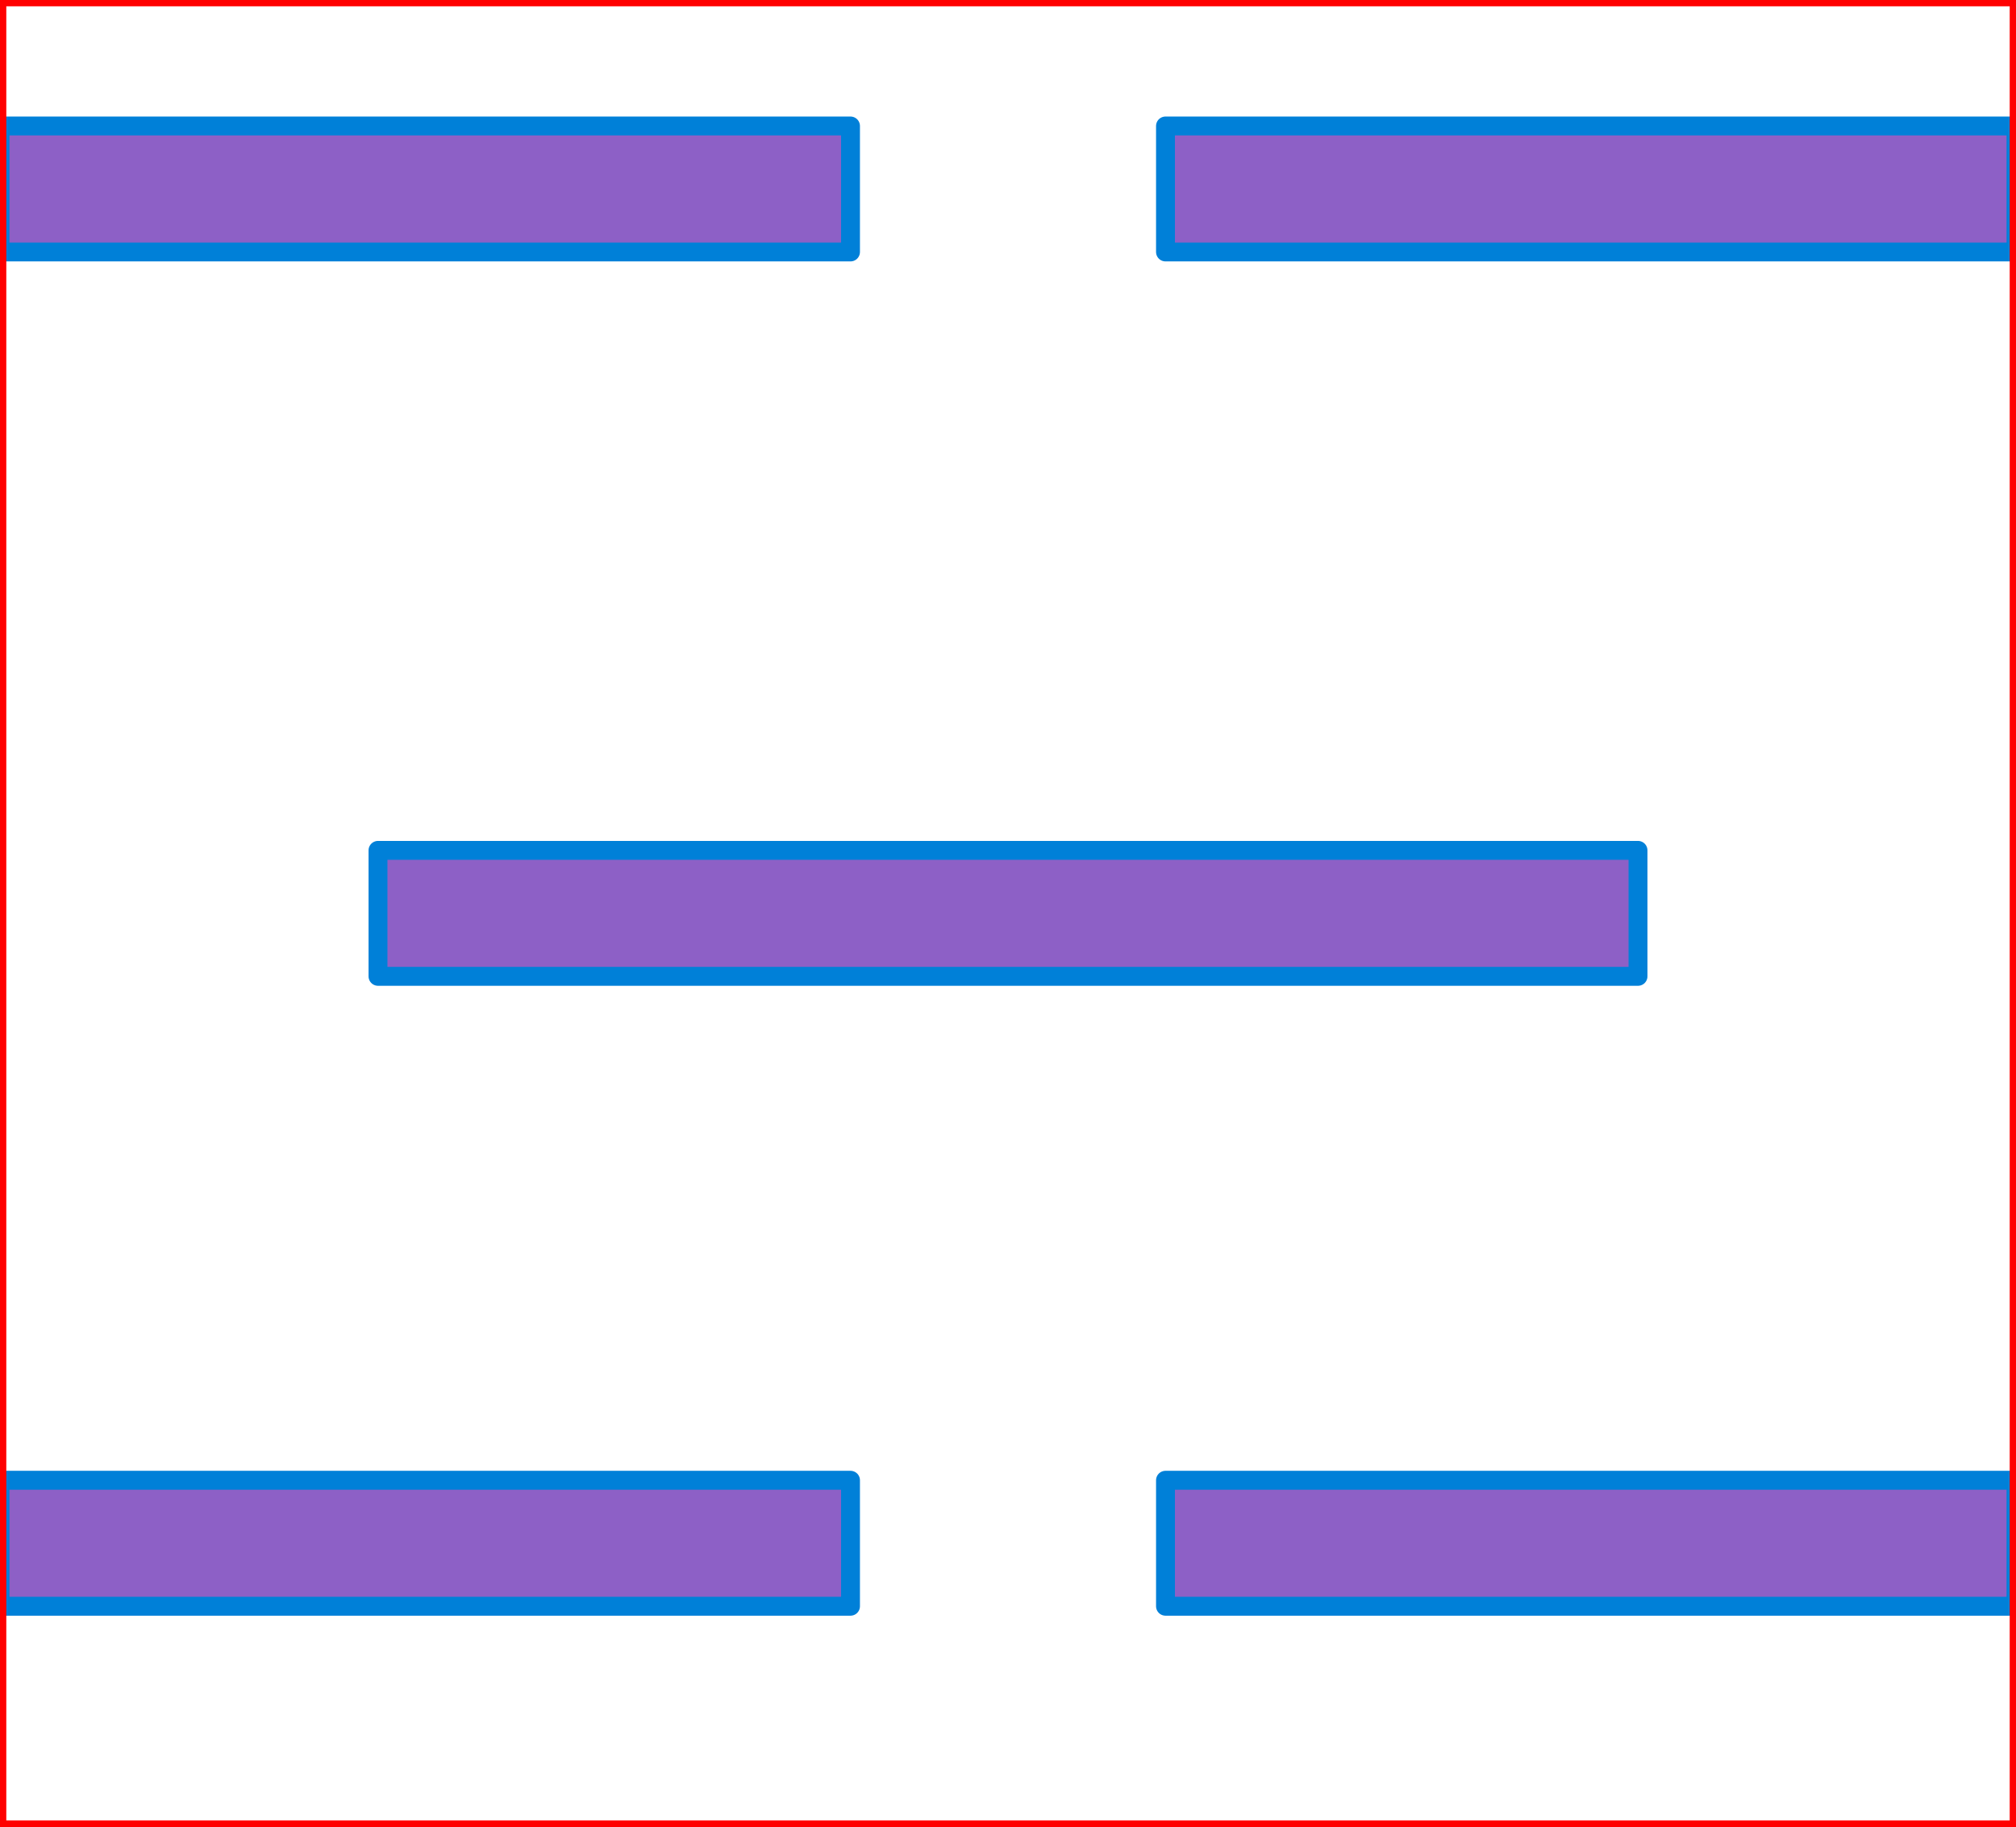
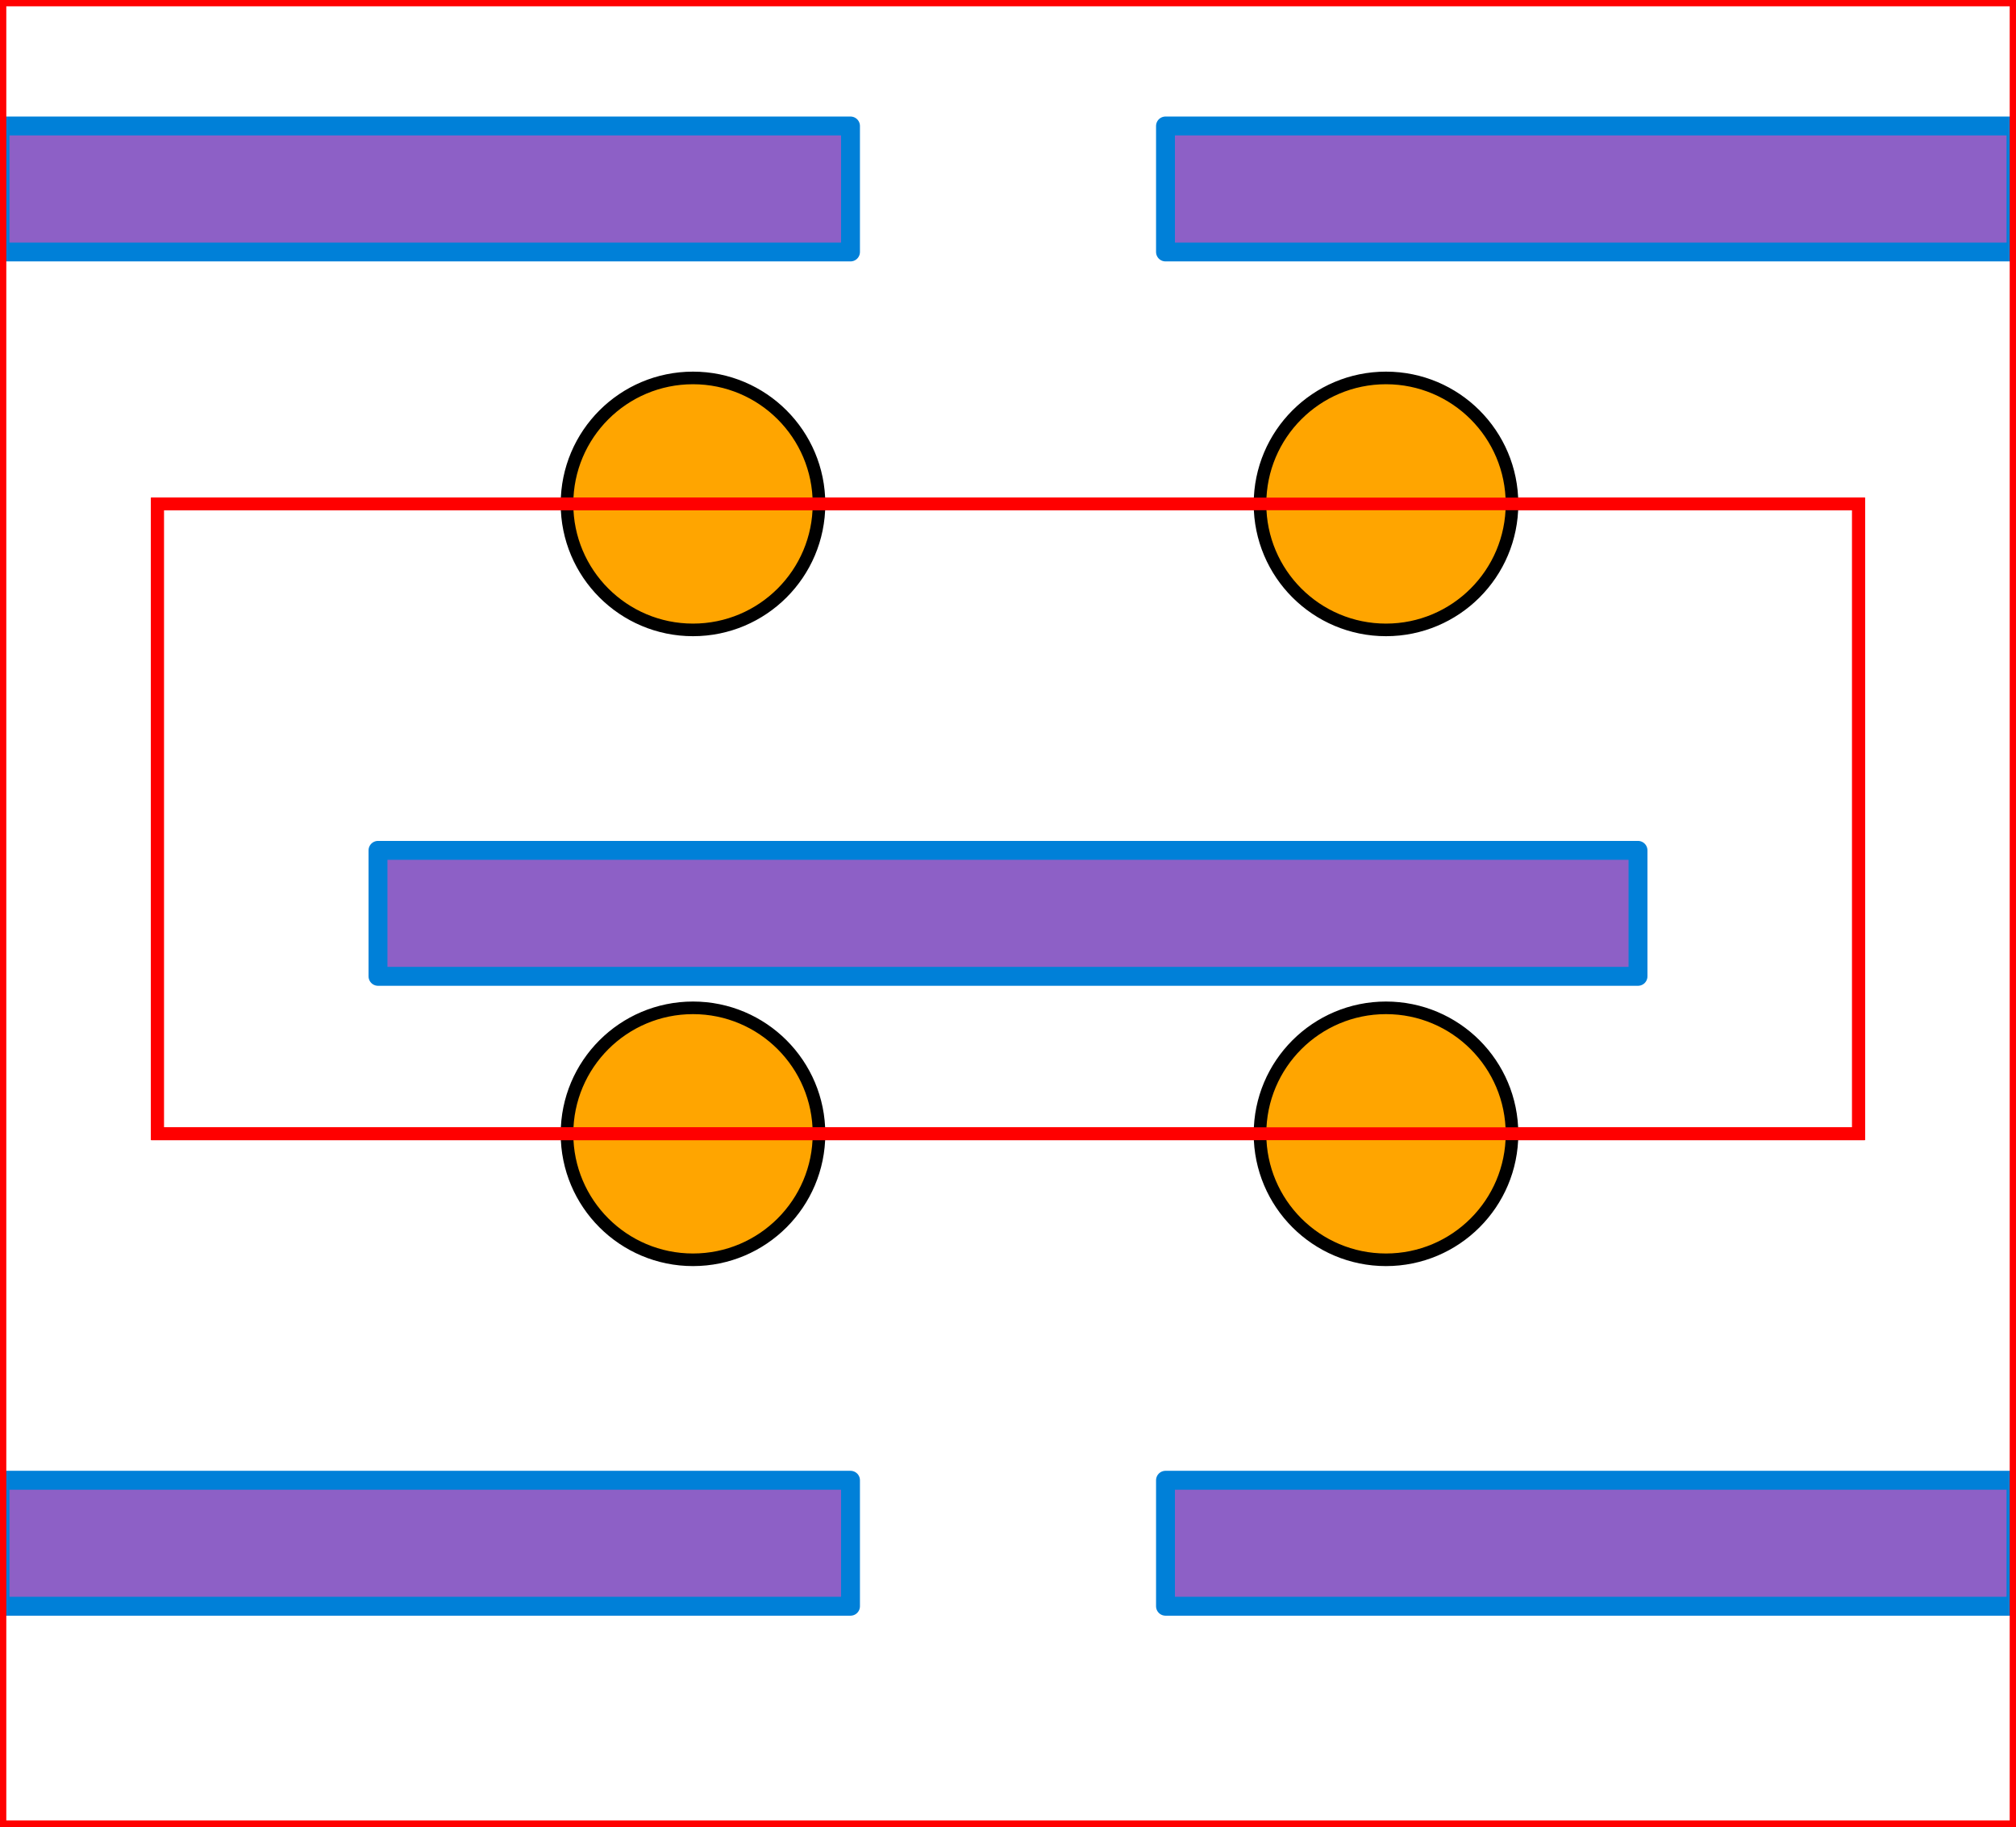
<svg xmlns="http://www.w3.org/2000/svg" width="320" height="290" id="svg2" version="1.1">
  <defs id="defs4" />
  <g>
    <rect style="fill:#8d60c6;fill-opacity:1;fill-rule:nonzero;stroke:#0080d8;stroke-width:3;stroke-linejoin:round;stroke-miterlimit:4;stroke-opacity:1;stroke-dasharray:none" id="rect2989" width="135" height="20" x="0" y="20" />
    <rect style="fill:#8d60c6;fill-opacity:1;fill-rule:nonzero;stroke:#0080d8;stroke-width:3;stroke-linejoin:round;stroke-miterlimit:4;stroke-opacity:1;stroke-dasharray:none" id="rect2989" width="135" height="20" x="185" y="20" />
    <rect style="fill:#8d60c6;fill-opacity:1;fill-rule:nonzero;stroke:#0080d8;stroke-width:3;stroke-linejoin:round;stroke-miterlimit:4;stroke-opacity:1;stroke-dasharray:none" id="rect2989" width="135" height="20" x="0" y="235" />
    <rect style="fill:#8d60c6;fill-opacity:1;fill-rule:nonzero;stroke:#0080d8;stroke-width:3;stroke-linejoin:round;stroke-miterlimit:4;stroke-opacity:1;stroke-dasharray:none" id="rect2989" width="135" height="20" x="185" y="235" />
-     <rect style="fill:#8d60c6;fill-opacity:1;fill-rule:nonzero;stroke:#0080d8;stroke-width:3;stroke-linejoin:round;stroke-miterlimit:4;stroke-opacity:1;stroke-dasharray:none" id="rect2989" width="200" height="20" x="60" y="135">
-        </rect>
+     <rect style="fill:#8d60c6;fill-opacity:1;fill-rule:nonzero;stroke:#0080d8;stroke-width:3;stroke-linejoin:round;stroke-miterlimit:4;stroke-opacity:1;stroke-dasharray:none" id="rect2989" width="200" height="20" x="60" y="135" />
+     <circle cx="110" cy="180" r="20" stroke="black" stroke-width="2" fill="orange" />
+     <path id="path1" d="M110,180 L25,180 L25,80 L295,80 L295,180 L110,180" style="fill:none;stroke:red;stroke-width:2" />
+     <circle cx="110" cy="80" r="20" stroke="black" stroke-width="2" fill="orange" />
+     <path id="path2" d="M110,80 L295,80 L295,180 L25,180 L25,80 L110,80" style="fill:none;stroke:red;stroke-width:2" />
+     <circle cx="220" cy="180" r="20" stroke="black" stroke-width="2" fill="orange" />
+     <path id="path3" d="M220,180 L25,180 L25,80 L295,80 L295,180 L220,180" style="fill:none;stroke:red;stroke-width:2" />
+     <circle cx="220" cy="80" r="20" stroke="black" stroke-width="2" fill="orange" />
+     <path id="path4" d="M220,80 L295,80 L295,180 L25,180 L25,80 L220,80" style="fill:none;stroke:red;stroke-width:2" />
    <polyline points="0,0 320,0 320,290 0,290 0,0" style="fill:none;stroke:red;stroke-width:2" />
  </g>
</svg>
